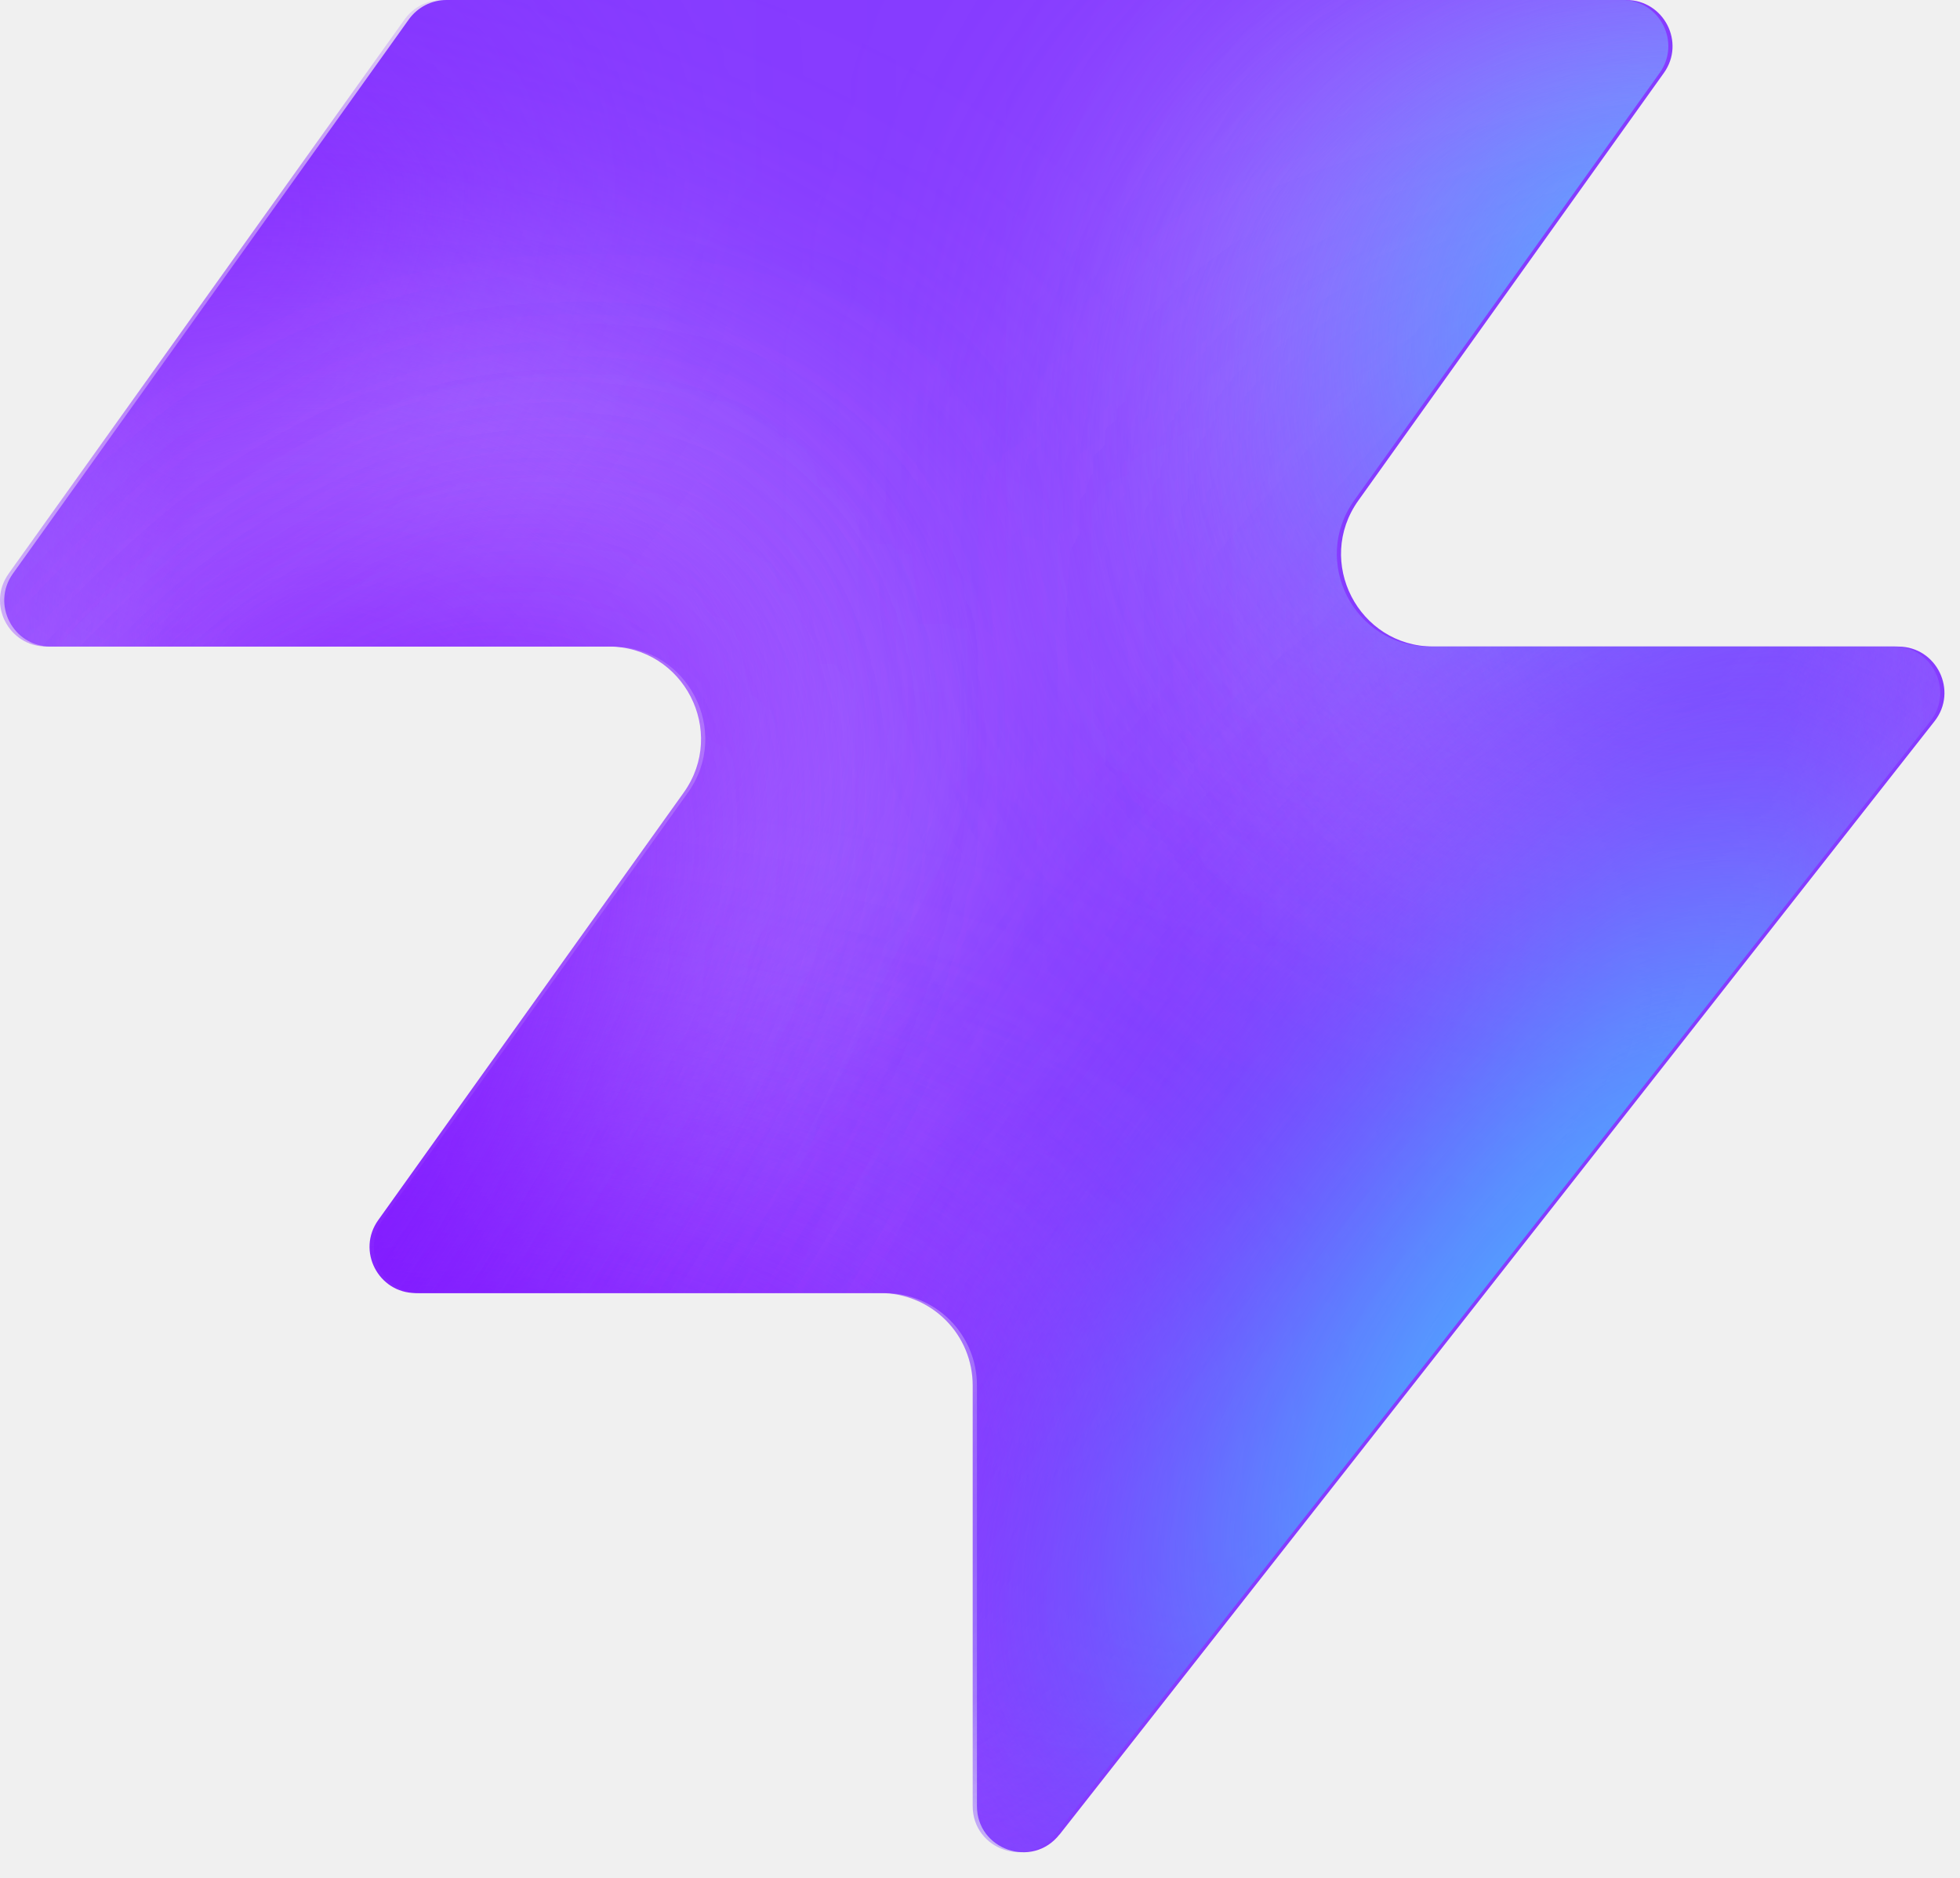
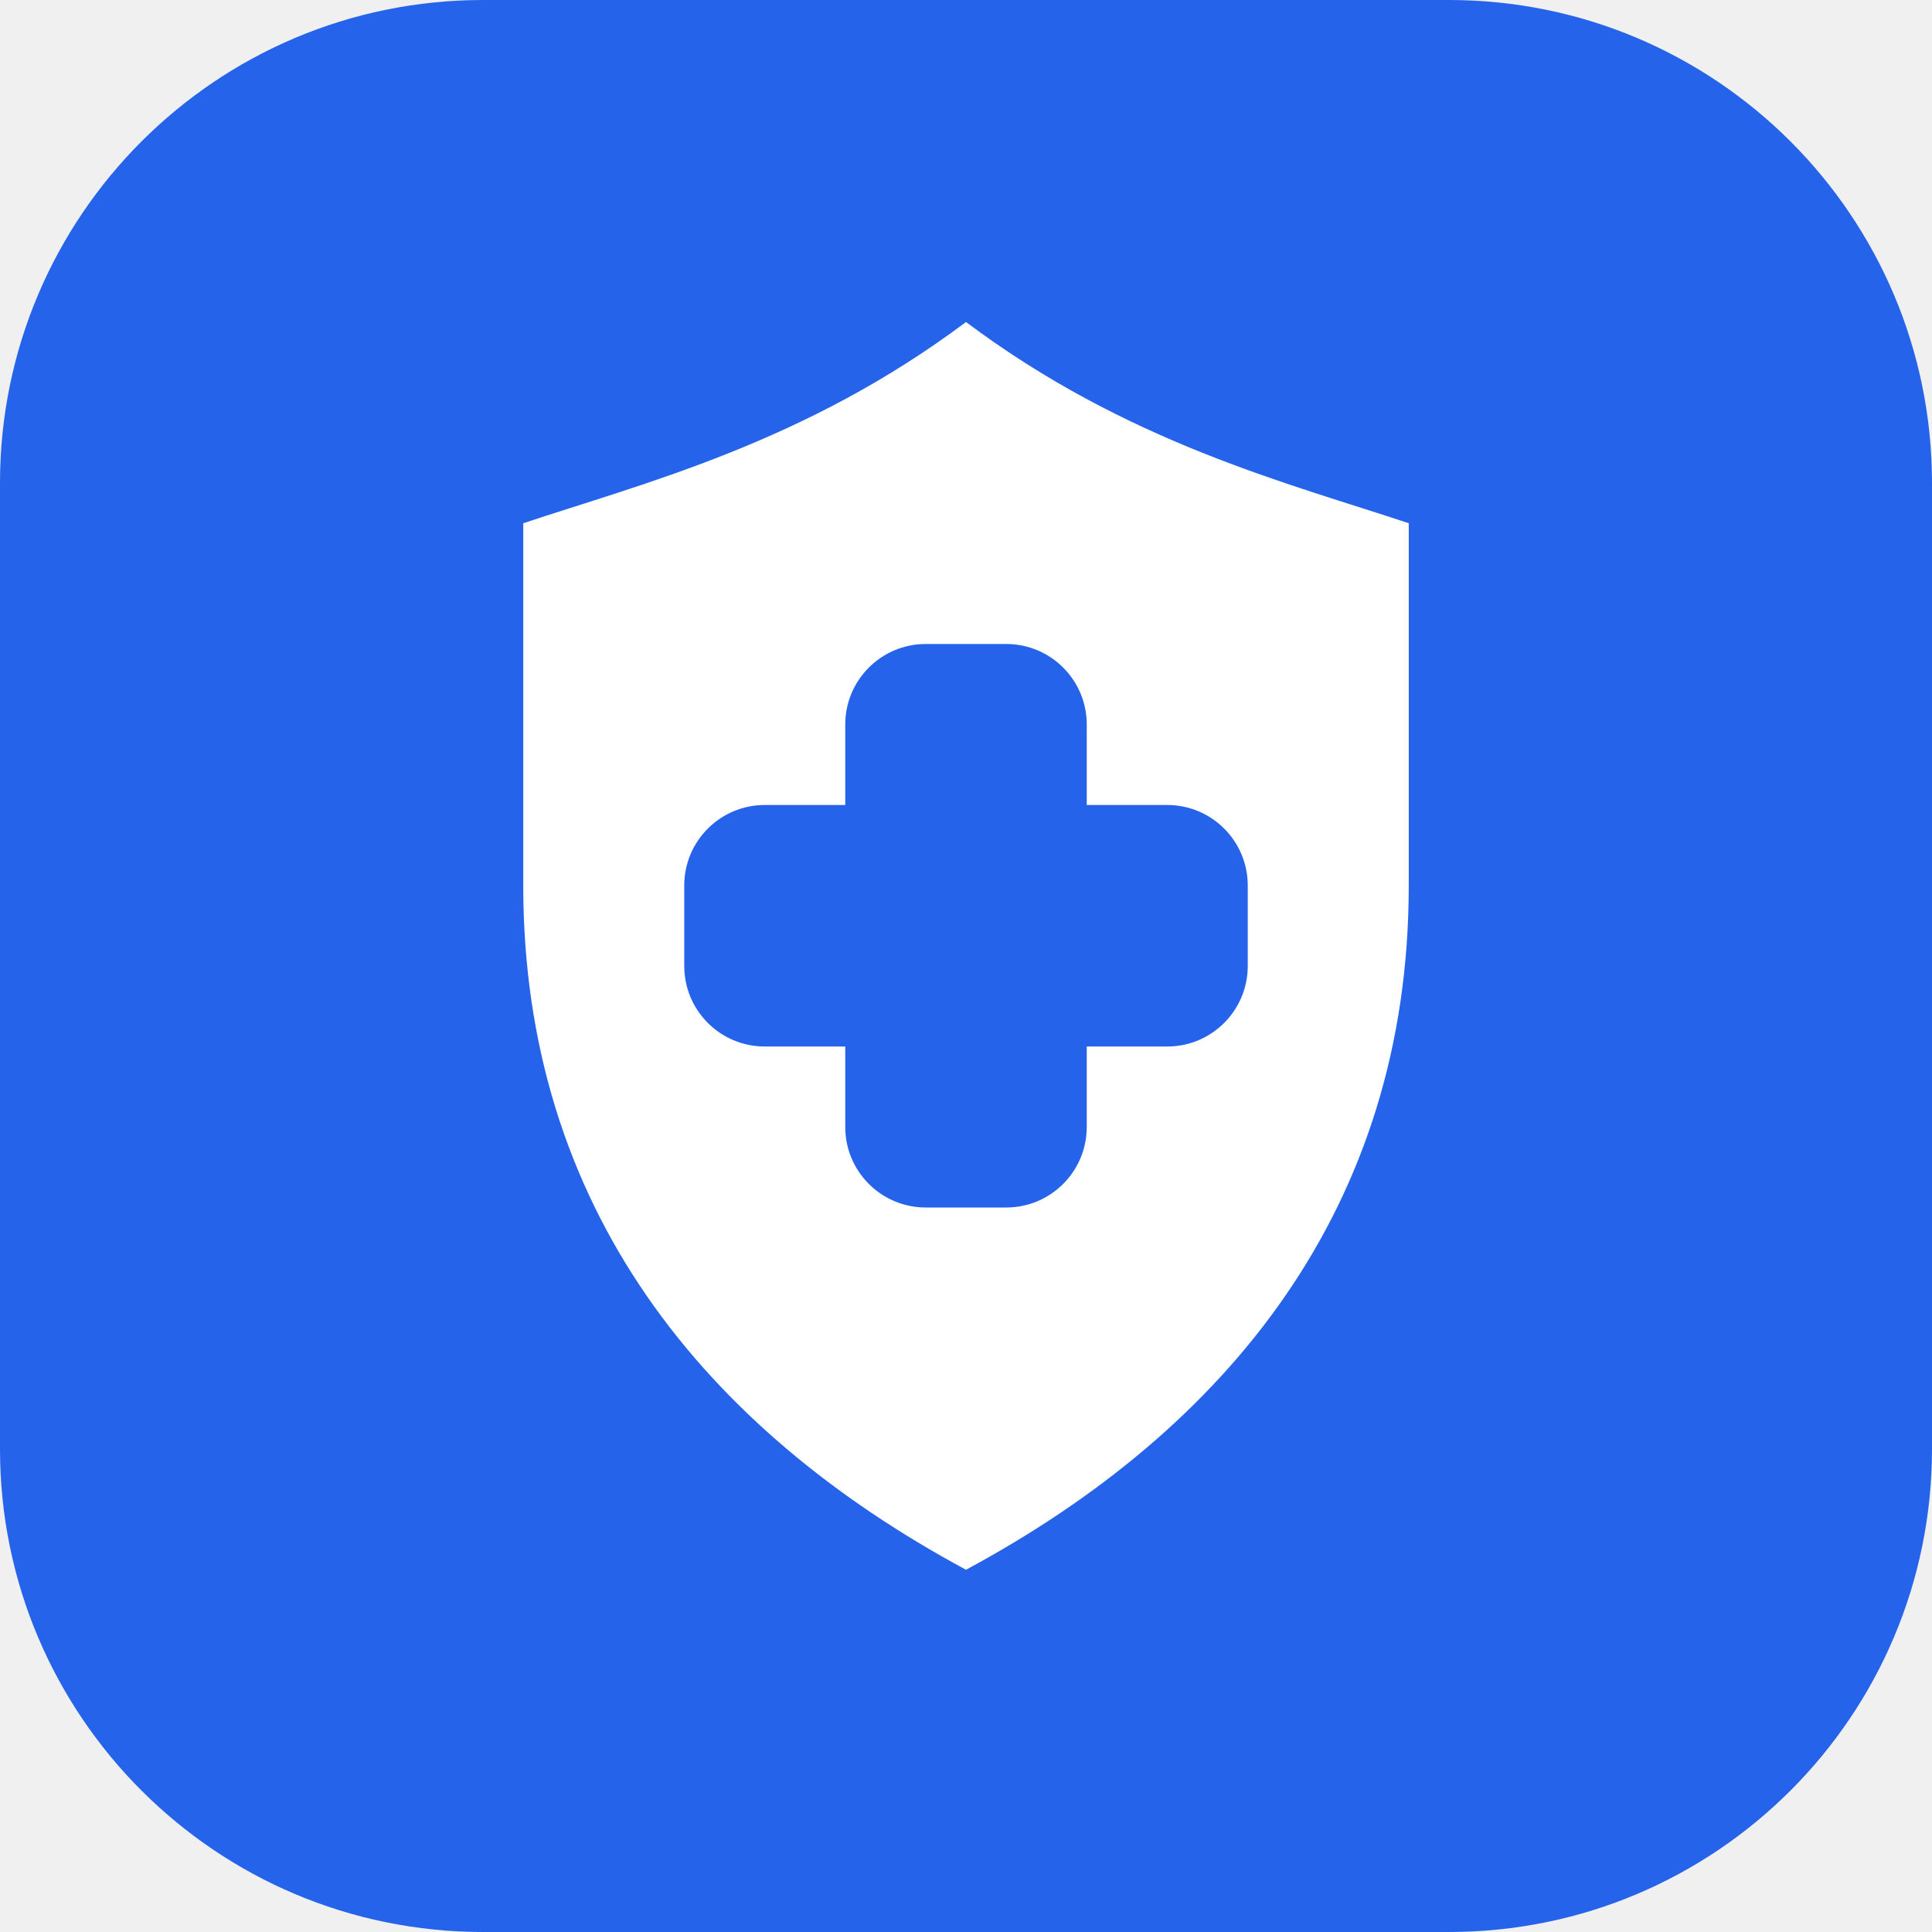
- <svg xmlns="http://www.w3.org/2000/svg" width="48" height="46" fill="none" viewBox="0 0 48 46">
-   <path fill="#863bff" d="M25.946 44.938c-.664.845-2.021.375-2.021-.698V33.937a2.26 2.26 0 0 0-2.262-2.262H10.287c-.92 0-1.456-1.04-.92-1.788l7.48-10.471c1.07-1.497 0-3.578-1.842-3.578H1.237c-.92 0-1.456-1.04-.92-1.788L10.013.474c.214-.297.556-.474.92-.474h28.894c.92 0 1.456 1.04.92 1.788l-7.48 10.471c-1.07 1.498 0 3.579 1.842 3.579h11.377c.943 0 1.473 1.088.89 1.83L25.947 44.94z" style="fill:#863bff;fill:color(display-p3 .525 .23 1);fill-opacity:1" />
-   <mask id="a" width="48" height="46" x="0" y="0" maskUnits="userSpaceOnUse" style="mask-type:alpha">
-     <path fill="#000" d="M25.842 44.938c-.664.844-2.021.375-2.021-.698V33.937a2.26 2.26 0 0 0-2.262-2.262H10.183c-.92 0-1.456-1.04-.92-1.788l7.48-10.471c1.07-1.498 0-3.579-1.842-3.579H1.133c-.92 0-1.456-1.04-.92-1.787L9.91.473c.214-.297.556-.474.92-.474h28.894c.92 0 1.456 1.04.92 1.788l-7.48 10.471c-1.07 1.498 0 3.578 1.842 3.578h11.377c.943 0 1.473 1.088.89 1.832L25.843 44.94z" style="fill:#000;fill-opacity:1" />
-   </mask>
-   <g mask="url(#a)">
-     <g filter="url(#b)">
-       <ellipse cx="5.508" cy="14.704" fill="#ede6ff" rx="5.508" ry="14.704" style="fill:#ede6ff;fill:color(display-p3 .927 .903 1);fill-opacity:1" transform="matrix(.00324 1 1 -.00324 -4.47 31.516)" />
-     </g>
-     <g filter="url(#c)">
-       <ellipse cx="10.399" cy="29.851" fill="#ede6ff" rx="10.399" ry="29.851" style="fill:#ede6ff;fill:color(display-p3 .927 .903 1);fill-opacity:1" transform="matrix(.00324 1 1 -.00324 -39.328 7.883)" />
-     </g>
-     <g filter="url(#d)">
-       <ellipse cx="5.508" cy="30.487" fill="#7e14ff" rx="5.508" ry="30.487" style="fill:#7e14ff;fill:color(display-p3 .492 .077 1);fill-opacity:1" transform="rotate(89.814 -25.913 -14.639)scale(1 -1)" />
-     </g>
-     <g filter="url(#e)">
-       <ellipse cx="5.508" cy="30.599" fill="#7e14ff" rx="5.508" ry="30.599" style="fill:#7e14ff;fill:color(display-p3 .492 .077 1);fill-opacity:1" transform="rotate(89.814 -32.644 -3.334)scale(1 -1)" />
-     </g>
-     <g filter="url(#f)">
-       <ellipse cx="5.508" cy="30.599" fill="#7e14ff" rx="5.508" ry="30.599" style="fill:#7e14ff;fill:color(display-p3 .492 .077 1);fill-opacity:1" transform="matrix(.00324 1 1 -.00324 -34.34 30.47)" />
-     </g>
-     <g filter="url(#g)">
-       <ellipse cx="14.072" cy="22.078" fill="#ede6ff" rx="14.072" ry="22.078" style="fill:#ede6ff;fill:color(display-p3 .927 .903 1);fill-opacity:1" transform="rotate(93.35 24.506 48.493)scale(-1 1)" />
-     </g>
-     <g filter="url(#h)">
-       <ellipse cx="3.47" cy="21.501" fill="#7e14ff" rx="3.47" ry="21.501" style="fill:#7e14ff;fill:color(display-p3 .492 .077 1);fill-opacity:1" transform="rotate(89.009 28.708 47.59)scale(-1 1)" />
-     </g>
-     <g filter="url(#i)">
-       <ellipse cx="3.47" cy="21.501" fill="#7e14ff" rx="3.47" ry="21.501" style="fill:#7e14ff;fill:color(display-p3 .492 .077 1);fill-opacity:1" transform="rotate(89.009 28.708 47.59)scale(-1 1)" />
-     </g>
-     <g filter="url(#j)">
-       <ellipse cx=".387" cy="8.972" fill="#7e14ff" rx="4.407" ry="29.108" style="fill:#7e14ff;fill:color(display-p3 .492 .077 1);fill-opacity:1" transform="rotate(39.51 .387 8.972)" />
-     </g>
-     <g filter="url(#k)">
-       <ellipse cx="47.523" cy="-6.092" fill="#7e14ff" rx="4.407" ry="29.108" style="fill:#7e14ff;fill:color(display-p3 .492 .077 1);fill-opacity:1" transform="rotate(37.892 47.523 -6.092)" />
-     </g>
-     <g filter="url(#l)">
-       <ellipse cx="41.412" cy="6.333" fill="#47bfff" rx="5.971" ry="9.665" style="fill:#47bfff;fill:color(display-p3 .28 .748 1);fill-opacity:1" transform="rotate(37.892 41.412 6.333)" />
-     </g>
-     <g filter="url(#m)">
-       <ellipse cx="-1.879" cy="38.332" fill="#7e14ff" rx="4.407" ry="29.108" style="fill:#7e14ff;fill:color(display-p3 .492 .077 1);fill-opacity:1" transform="rotate(37.892 -1.88 38.332)" />
-     </g>
-     <g filter="url(#n)">
-       <ellipse cx="-1.879" cy="38.332" fill="#7e14ff" rx="4.407" ry="29.108" style="fill:#7e14ff;fill:color(display-p3 .492 .077 1);fill-opacity:1" transform="rotate(37.892 -1.88 38.332)" />
-     </g>
-     <g filter="url(#o)">
-       <ellipse cx="35.651" cy="29.907" fill="#7e14ff" rx="4.407" ry="29.108" style="fill:#7e14ff;fill:color(display-p3 .492 .077 1);fill-opacity:1" transform="rotate(37.892 35.651 29.907)" />
-     </g>
-     <g filter="url(#p)">
-       <ellipse cx="38.418" cy="32.4" fill="#47bfff" rx="5.971" ry="15.297" style="fill:#47bfff;fill:color(display-p3 .28 .748 1);fill-opacity:1" transform="rotate(37.892 38.418 32.4)" />
-     </g>
-   </g>
-   <defs>
-     <filter id="b" width="60.045" height="41.654" x="-19.77" y="16.149" color-interpolation-filters="sRGB" filterUnits="userSpaceOnUse">
-       <feFlood flood-opacity="0" result="BackgroundImageFix" />
-       <feBlend in="SourceGraphic" in2="BackgroundImageFix" result="shape" />
-       <feGaussianBlur result="effect1_foregroundBlur_2002_17158" stdDeviation="7.659" />
-     </filter>
-     <filter id="c" width="90.34" height="51.437" x="-54.613" y="-7.533" color-interpolation-filters="sRGB" filterUnits="userSpaceOnUse">
-       <feFlood flood-opacity="0" result="BackgroundImageFix" />
-       <feBlend in="SourceGraphic" in2="BackgroundImageFix" result="shape" />
-       <feGaussianBlur result="effect1_foregroundBlur_2002_17158" stdDeviation="7.659" />
-     </filter>
-     <filter id="d" width="79.355" height="29.4" x="-49.64" y="2.03" color-interpolation-filters="sRGB" filterUnits="userSpaceOnUse">
-       <feFlood flood-opacity="0" result="BackgroundImageFix" />
-       <feBlend in="SourceGraphic" in2="BackgroundImageFix" result="shape" />
-       <feGaussianBlur result="effect1_foregroundBlur_2002_17158" stdDeviation="4.596" />
-     </filter>
-     <filter id="e" width="79.579" height="29.4" x="-45.045" y="20.029" color-interpolation-filters="sRGB" filterUnits="userSpaceOnUse">
-       <feFlood flood-opacity="0" result="BackgroundImageFix" />
-       <feBlend in="SourceGraphic" in2="BackgroundImageFix" result="shape" />
-       <feGaussianBlur result="effect1_foregroundBlur_2002_17158" stdDeviation="4.596" />
-     </filter>
-     <filter id="f" width="79.579" height="29.4" x="-43.513" y="21.178" color-interpolation-filters="sRGB" filterUnits="userSpaceOnUse">
-       <feFlood flood-opacity="0" result="BackgroundImageFix" />
-       <feBlend in="SourceGraphic" in2="BackgroundImageFix" result="shape" />
-       <feGaussianBlur result="effect1_foregroundBlur_2002_17158" stdDeviation="4.596" />
-     </filter>
-     <filter id="g" width="74.749" height="58.852" x="15.756" y="-17.901" color-interpolation-filters="sRGB" filterUnits="userSpaceOnUse">
-       <feFlood flood-opacity="0" result="BackgroundImageFix" />
-       <feBlend in="SourceGraphic" in2="BackgroundImageFix" result="shape" />
-       <feGaussianBlur result="effect1_foregroundBlur_2002_17158" stdDeviation="7.659" />
-     </filter>
-     <filter id="h" width="61.377" height="25.362" x="23.548" y="2.284" color-interpolation-filters="sRGB" filterUnits="userSpaceOnUse">
-       <feFlood flood-opacity="0" result="BackgroundImageFix" />
-       <feBlend in="SourceGraphic" in2="BackgroundImageFix" result="shape" />
-       <feGaussianBlur result="effect1_foregroundBlur_2002_17158" stdDeviation="4.596" />
-     </filter>
-     <filter id="i" width="61.377" height="25.362" x="23.548" y="2.284" color-interpolation-filters="sRGB" filterUnits="userSpaceOnUse">
-       <feFlood flood-opacity="0" result="BackgroundImageFix" />
-       <feBlend in="SourceGraphic" in2="BackgroundImageFix" result="shape" />
-       <feGaussianBlur result="effect1_foregroundBlur_2002_17158" stdDeviation="4.596" />
-     </filter>
-     <filter id="j" width="56.045" height="63.649" x="-27.636" y="-22.853" color-interpolation-filters="sRGB" filterUnits="userSpaceOnUse">
-       <feFlood flood-opacity="0" result="BackgroundImageFix" />
-       <feBlend in="SourceGraphic" in2="BackgroundImageFix" result="shape" />
-       <feGaussianBlur result="effect1_foregroundBlur_2002_17158" stdDeviation="4.596" />
-     </filter>
-     <filter id="k" width="54.814" height="64.646" x="20.116" y="-38.415" color-interpolation-filters="sRGB" filterUnits="userSpaceOnUse">
-       <feFlood flood-opacity="0" result="BackgroundImageFix" />
-       <feBlend in="SourceGraphic" in2="BackgroundImageFix" result="shape" />
-       <feGaussianBlur result="effect1_foregroundBlur_2002_17158" stdDeviation="4.596" />
-     </filter>
-     <filter id="l" width="33.541" height="35.313" x="24.641" y="-11.323" color-interpolation-filters="sRGB" filterUnits="userSpaceOnUse">
-       <feFlood flood-opacity="0" result="BackgroundImageFix" />
-       <feBlend in="SourceGraphic" in2="BackgroundImageFix" result="shape" />
-       <feGaussianBlur result="effect1_foregroundBlur_2002_17158" stdDeviation="4.596" />
-     </filter>
-     <filter id="m" width="54.814" height="64.646" x="-29.286" y="6.009" color-interpolation-filters="sRGB" filterUnits="userSpaceOnUse">
-       <feFlood flood-opacity="0" result="BackgroundImageFix" />
-       <feBlend in="SourceGraphic" in2="BackgroundImageFix" result="shape" />
-       <feGaussianBlur result="effect1_foregroundBlur_2002_17158" stdDeviation="4.596" />
-     </filter>
-     <filter id="n" width="54.814" height="64.646" x="-29.286" y="6.009" color-interpolation-filters="sRGB" filterUnits="userSpaceOnUse">
-       <feFlood flood-opacity="0" result="BackgroundImageFix" />
-       <feBlend in="SourceGraphic" in2="BackgroundImageFix" result="shape" />
-       <feGaussianBlur result="effect1_foregroundBlur_2002_17158" stdDeviation="4.596" />
-     </filter>
-     <filter id="o" width="54.814" height="64.646" x="8.244" y="-2.416" color-interpolation-filters="sRGB" filterUnits="userSpaceOnUse">
-       <feFlood flood-opacity="0" result="BackgroundImageFix" />
-       <feBlend in="SourceGraphic" in2="BackgroundImageFix" result="shape" />
-       <feGaussianBlur result="effect1_foregroundBlur_2002_17158" stdDeviation="4.596" />
-     </filter>
-     <filter id="p" width="39.409" height="43.623" x="18.713" y="10.588" color-interpolation-filters="sRGB" filterUnits="userSpaceOnUse">
-       <feFlood flood-opacity="0" result="BackgroundImageFix" />
-       <feBlend in="SourceGraphic" in2="BackgroundImageFix" result="shape" />
-       <feGaussianBlur result="effect1_foregroundBlur_2002_17158" stdDeviation="4.596" />
-     </filter>
-   </defs>
+ <svg xmlns="http://www.w3.org/2000/svg" viewBox="0 0 48 48" width="48" height="48">
+   <rect width="48" height="48" rx="12" fill="#2563EB" />
+   <path d="M24 8        C20 11 16 12 13 13        V22        C13 30 17.5 35.5 24 39        C30.5 35.5 35 30 35 22        V13        C32 12 28 11 24 8Z" fill="white" />
+   <rect x="21" y="16" width="6" height="14" rx="2" fill="#2563EB" />
+   <rect x="17" y="20" width="14" height="6" rx="2" fill="#2563EB" />
</svg>
